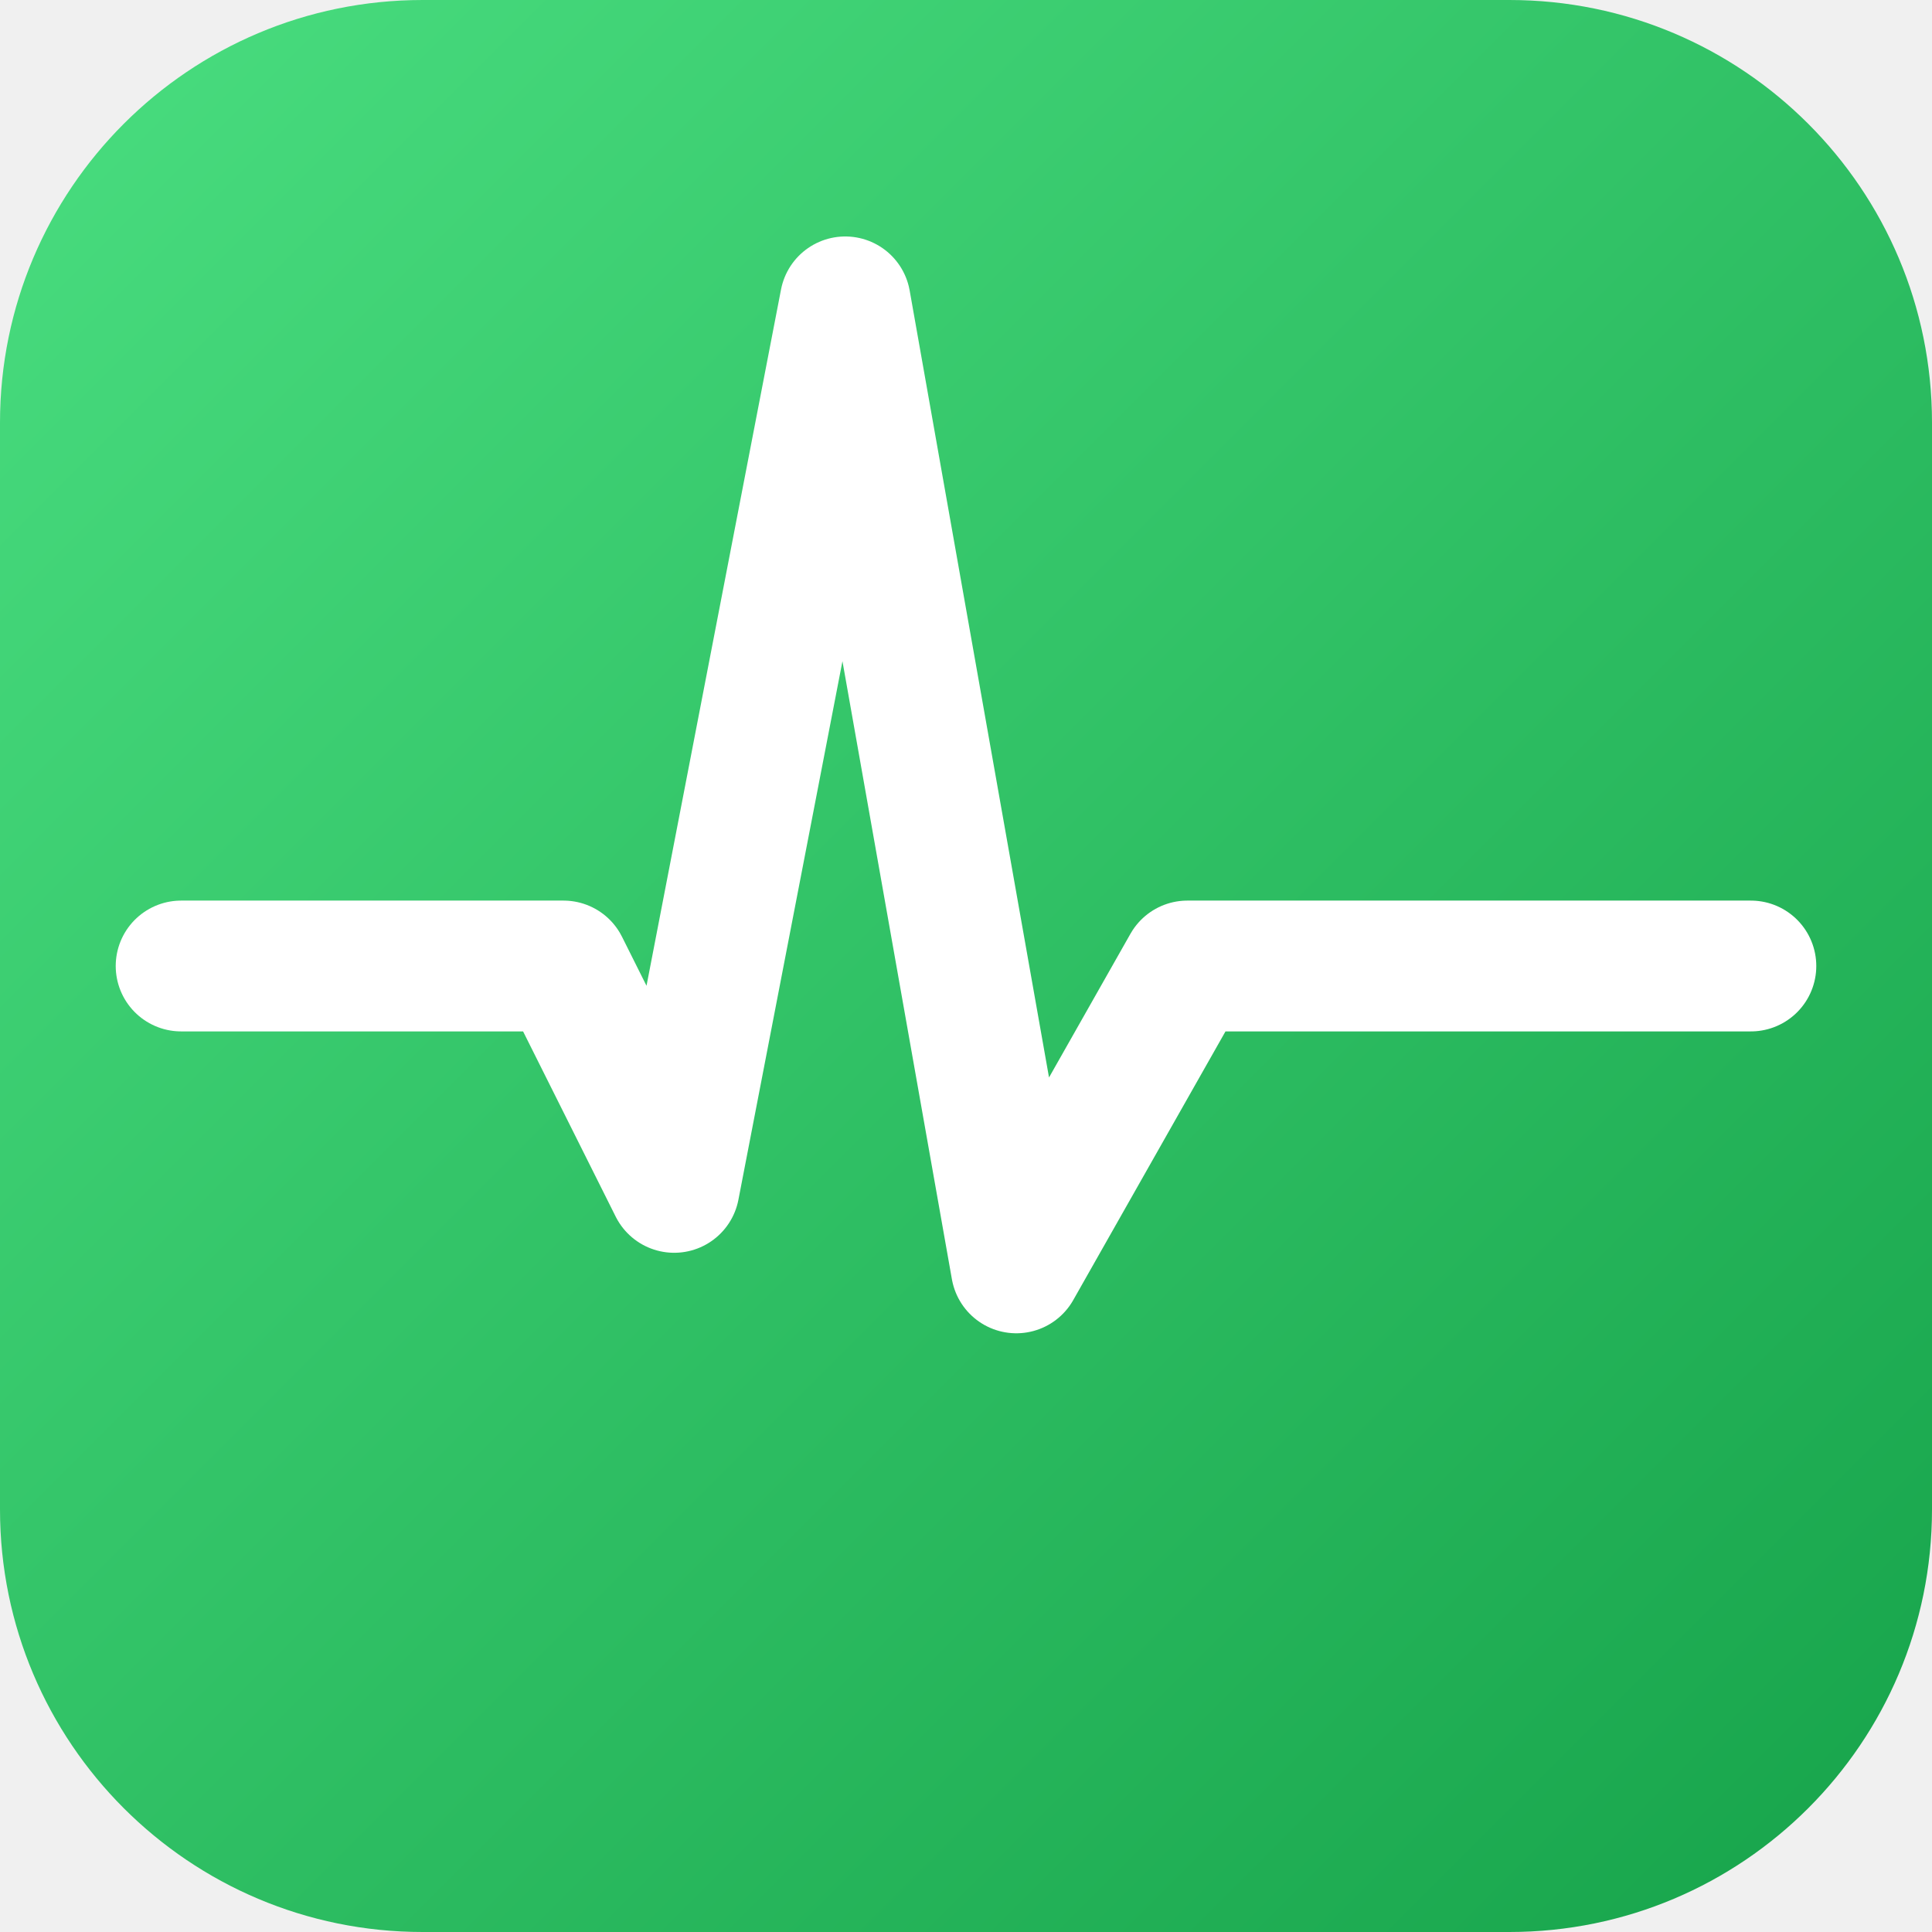
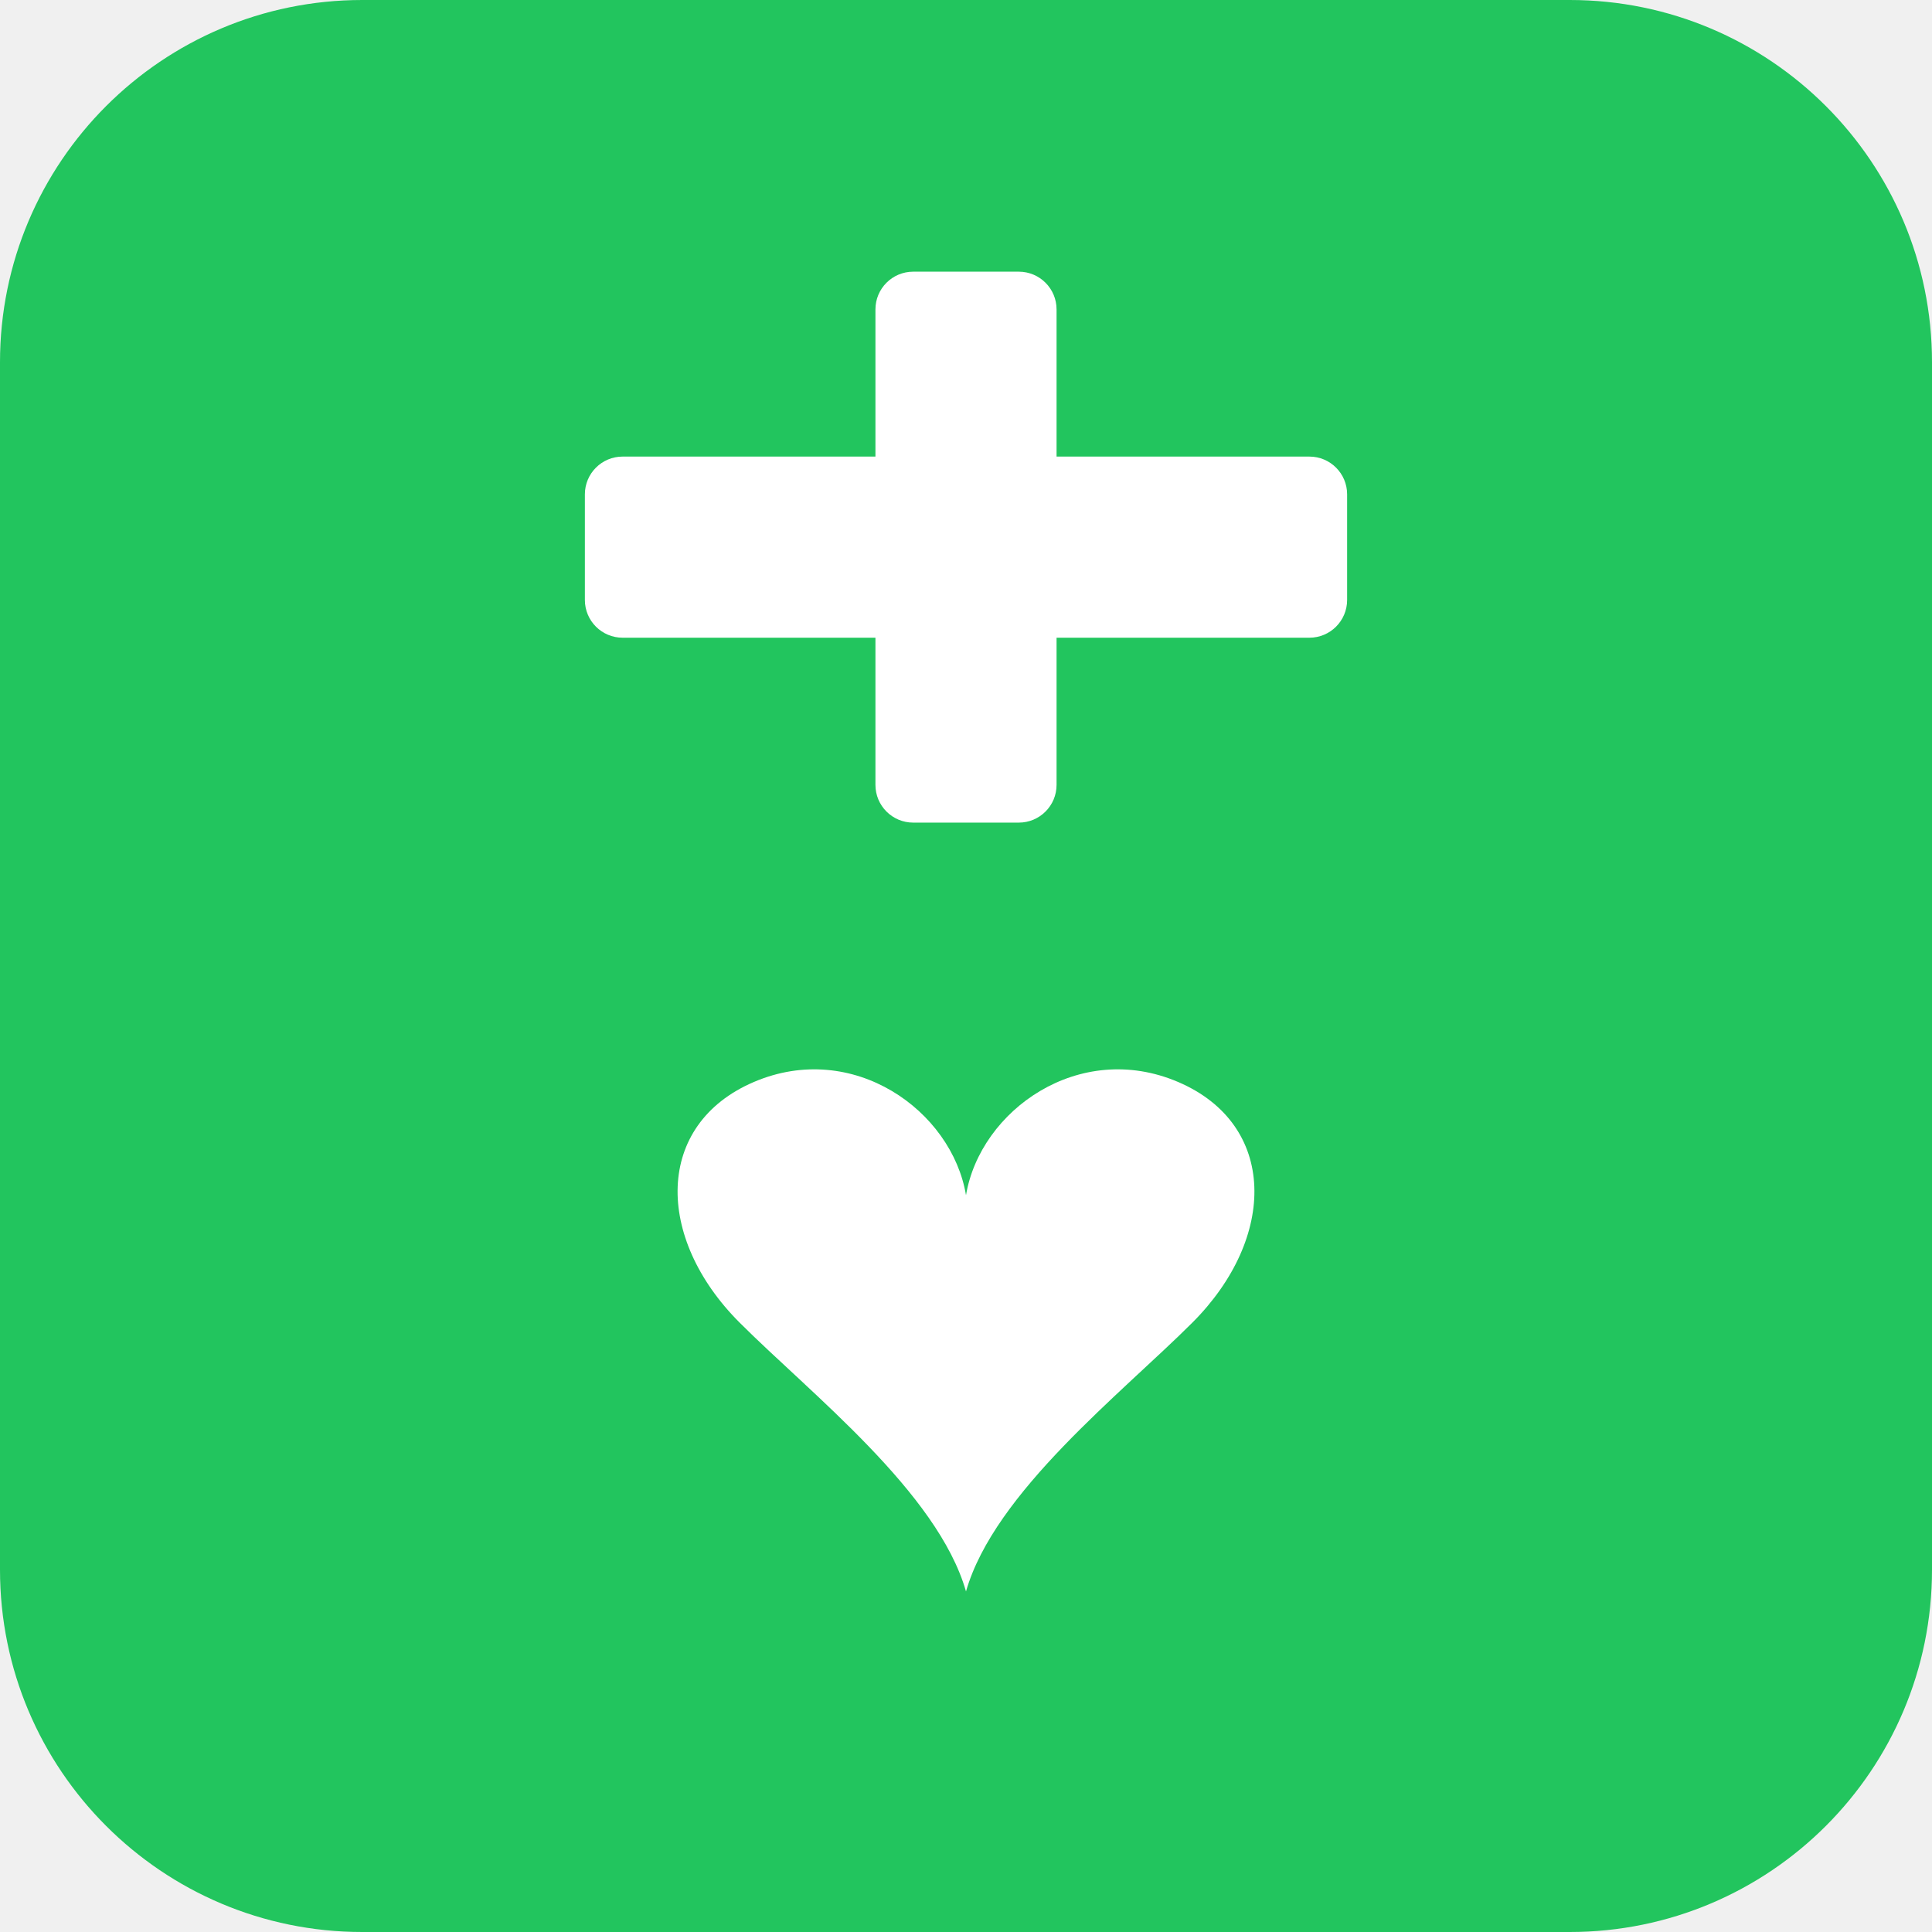
- <svg xmlns="http://www.w3.org/2000/svg" viewBox="0 0 192 192">
-   <defs>
-     <linearGradient id="g" x1="0%" y1="0%" x2="100%" y2="100%">
-       <stop offset="0%" stop-color="#4ade80" />
-       <stop offset="100%" stop-color="#16a34a" />
-     </linearGradient>
-   </defs>
-   <rect width="192" height="192" rx="42" fill="url(#g)" />
-   <polyline points="18,96 56,96 67,118 84,30 101,126 118,96 174,96" fill="none" stroke="white" stroke-width="13" stroke-linecap="round" stroke-linejoin="round" />
+ <svg xmlns="http://www.w3.org/2000/svg" viewBox="0 0 512 512">
+   <rect width="512" height="512" rx="96" fill="#22c55e" />
+   <rect x="232" y="72" width="48" height="146" rx="10" fill="white" />
+   <rect x="155" y="121" width="202" height="48" rx="10" fill="white" />
+   <g transform="translate(256, 358) scale(0.75)">
+     <path d="M 0,-55 C 5,-85 40,-110 75,-95 C 110,-80 110,-40 80,-10 C 55,15 10,50 0,85 C -10,50 -55,15 -80,-10 C -110,-40 -110,-80 -75,-95 C -40,-110 -5,-85 0,-55 Z" fill="white" />
+   </g>
</svg>
